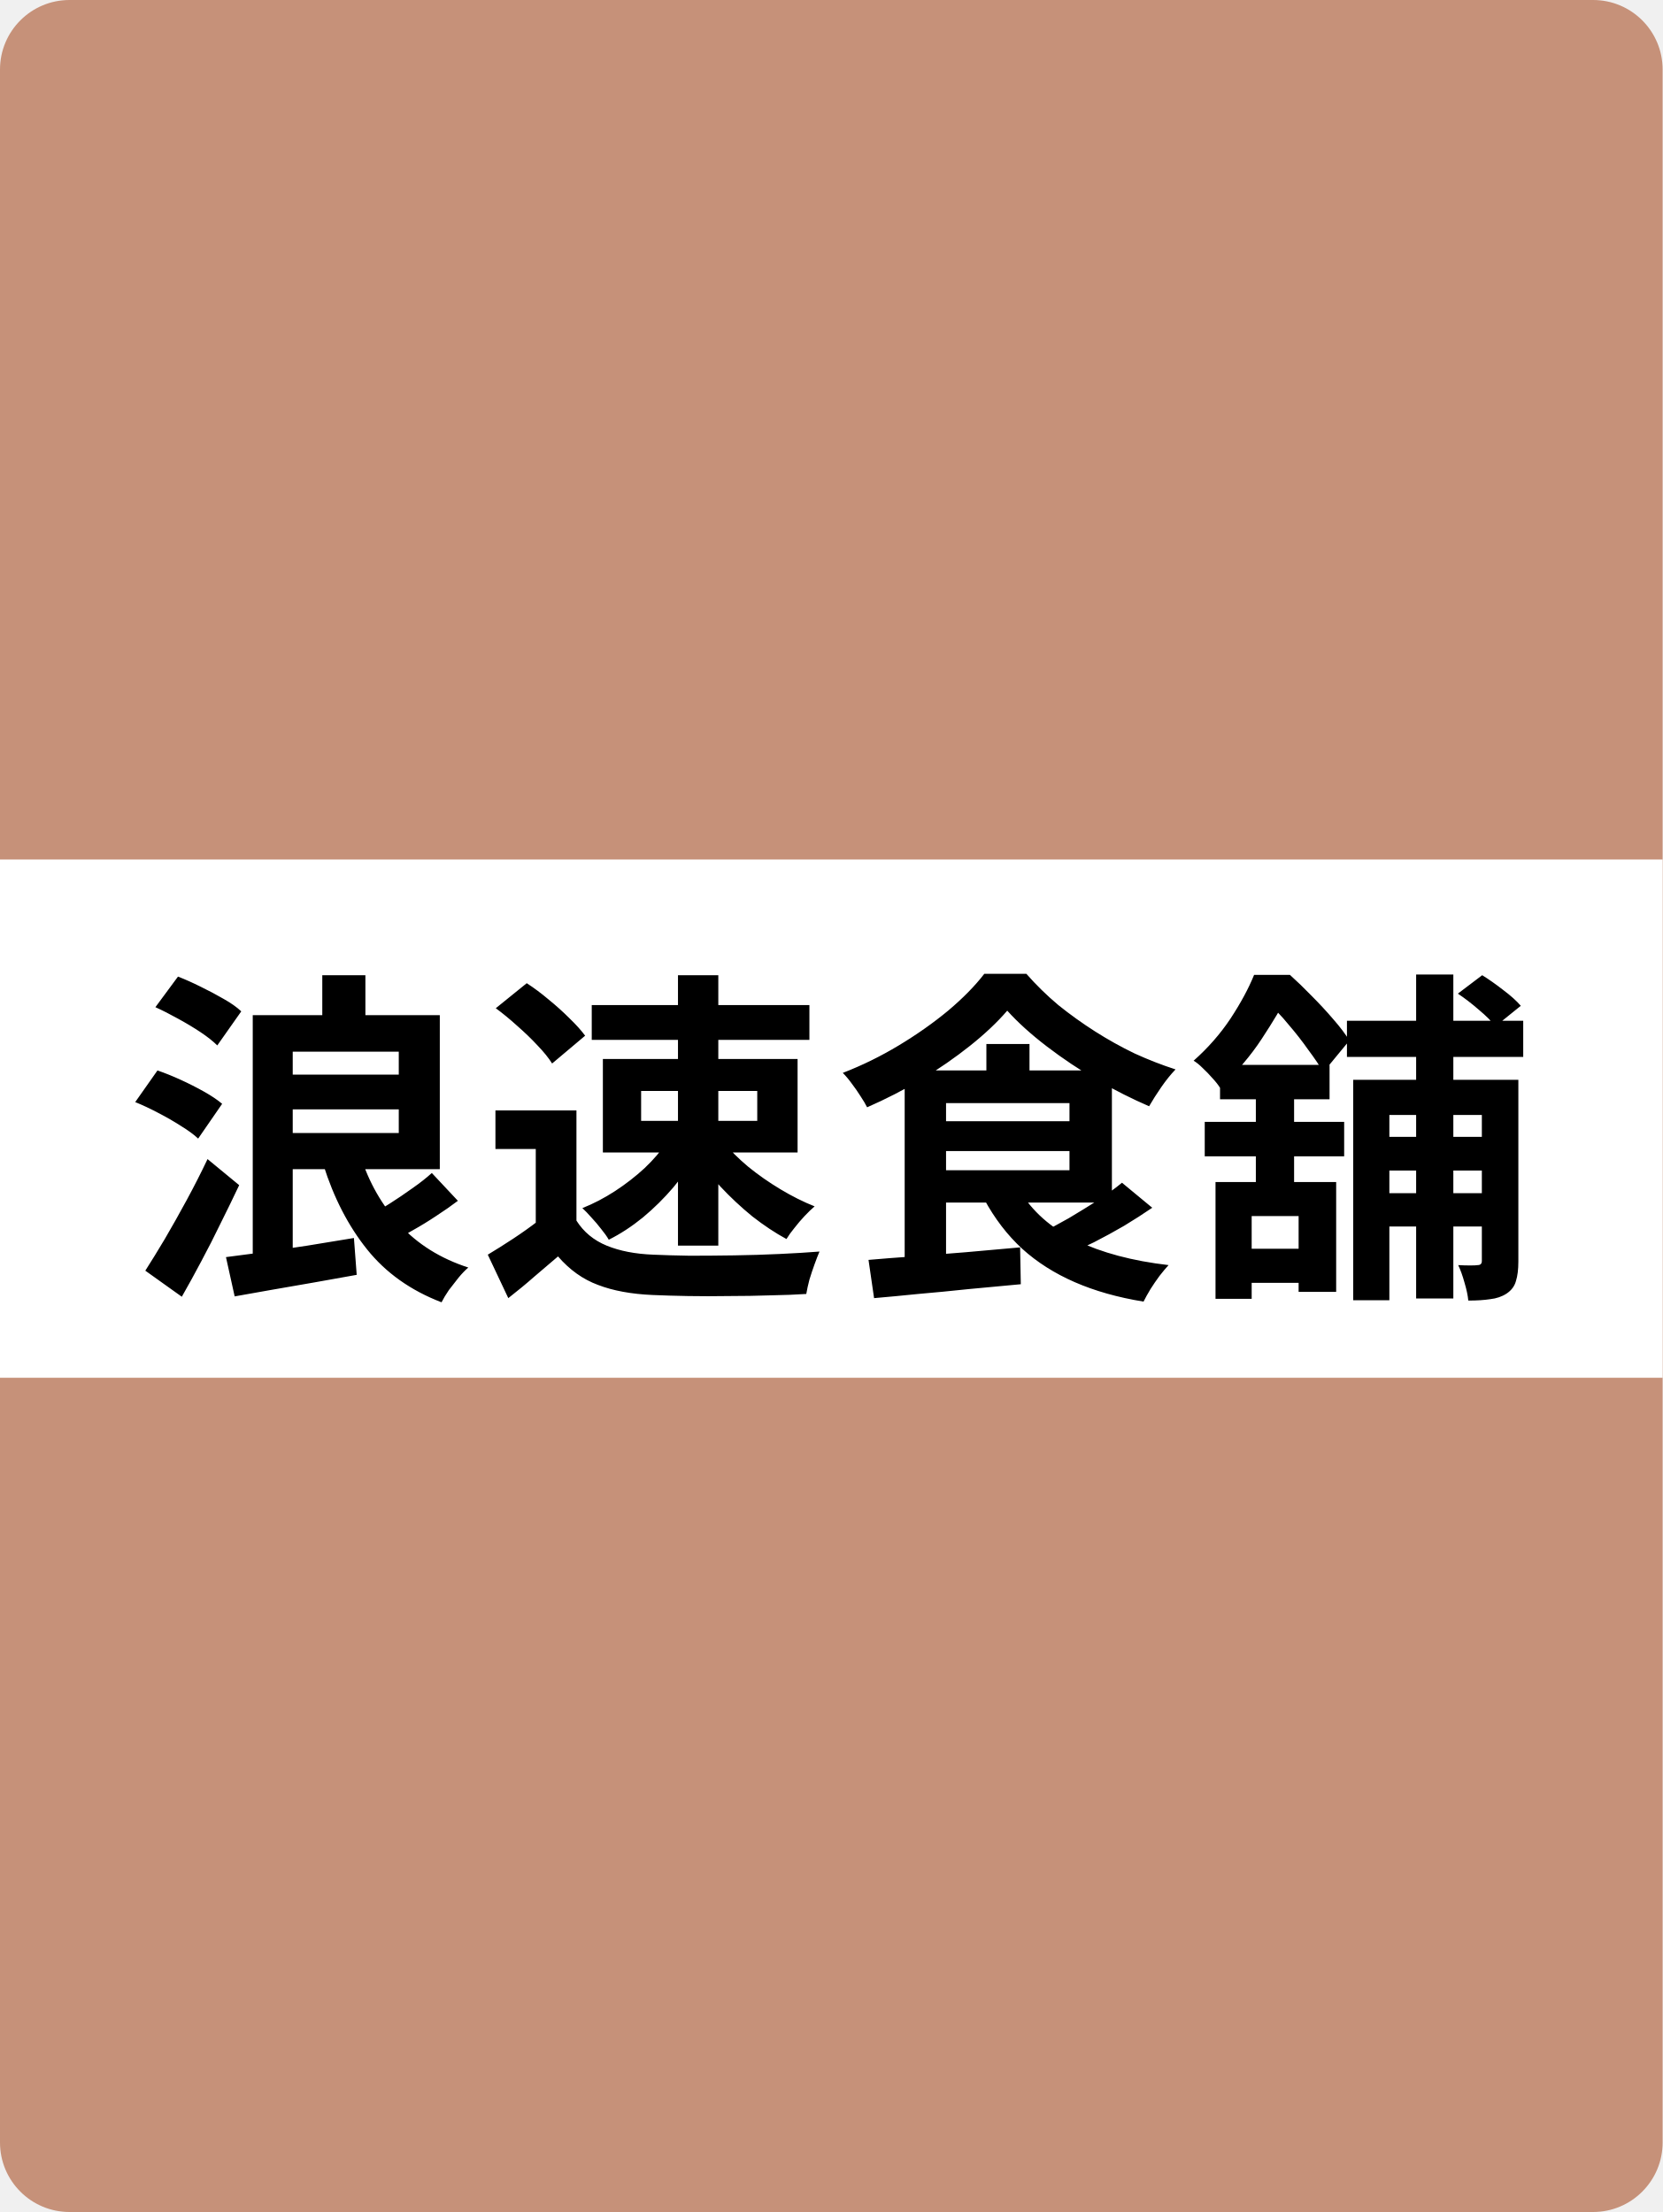
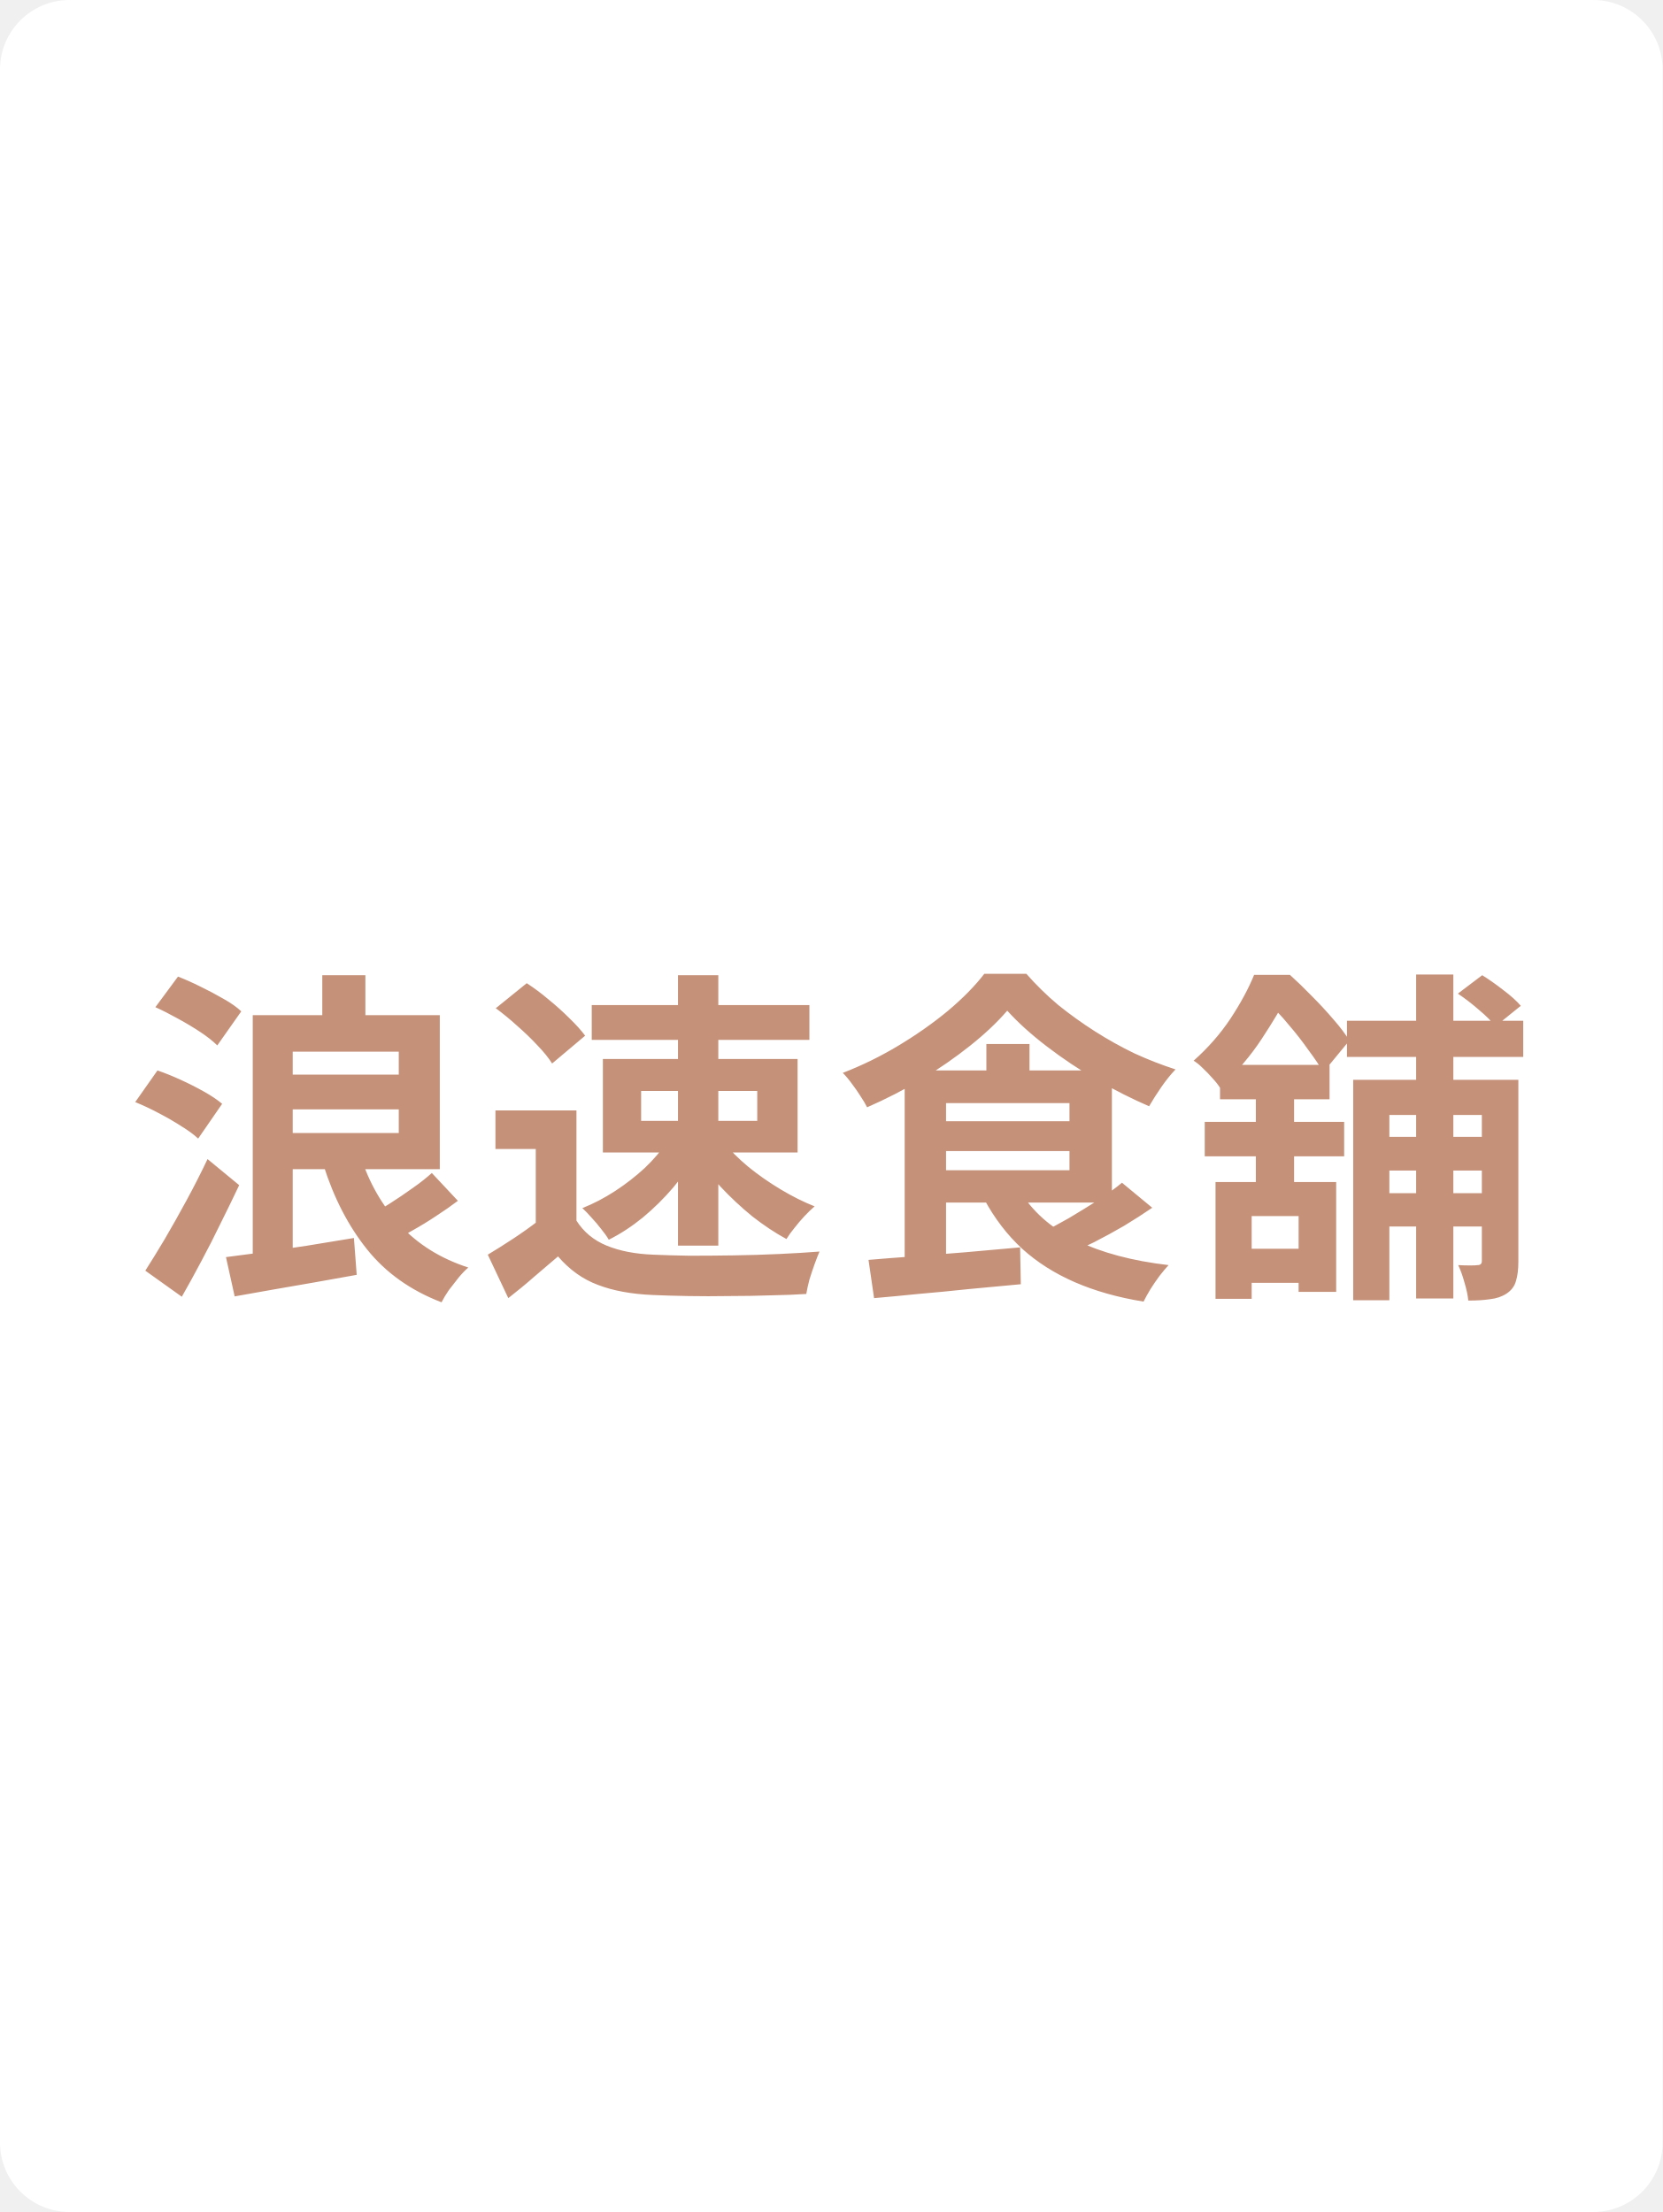
<svg xmlns="http://www.w3.org/2000/svg" width="263" height="350" viewBox="0 0 263 350" fill="none">
-   <rect width="263" height="350" rx="11" fill="#C69179" />
-   <rect y="136" width="263" height="82" fill="white" />
+   <rect width="263" height="350" rx="11" fill="white" />
  <g filter="url(#filter0_d_39_134)">
-     <path d="M50.98 154.305H57.8V163.215H50.98V154.305ZM39.98 160.63H46.305V200.285L39.98 201.55V160.63ZM43.665 160.63H69.57V184.995H43.665V179.275H63.08V166.405H43.665V160.63ZM43.555 170.035H66.435V175.535H43.555V170.035ZM35.745 198.91C37.468 198.69 39.43 198.433 41.63 198.14C43.83 197.81 46.158 197.462 48.615 197.095C51.072 196.692 53.528 196.288 55.985 195.885L56.425 201.715C54.188 202.118 51.933 202.522 49.66 202.925C47.387 203.328 45.168 203.713 43.005 204.08C40.878 204.447 38.917 204.795 37.12 205.125L35.745 198.91ZM57.03 182.905C58.35 187.085 60.422 190.715 63.245 193.795C66.068 196.875 69.68 199.13 74.08 200.56C73.603 200.963 73.09 201.495 72.54 202.155C72.027 202.815 71.513 203.475 71 204.135C70.523 204.832 70.138 205.473 69.845 206.06C64.968 204.19 61.045 201.403 58.075 197.7C55.105 193.997 52.795 189.523 51.145 184.28L57.03 182.905ZM68.305 185.6L72.43 190C71.367 190.807 70.212 191.613 68.965 192.42C67.755 193.227 66.527 193.978 65.28 194.675C64.07 195.372 62.952 195.995 61.925 196.545L58.35 192.42C59.34 191.87 60.44 191.21 61.65 190.44C62.86 189.67 64.052 188.863 65.225 188.02C66.435 187.177 67.462 186.37 68.305 185.6ZM24.58 159.365L28.155 154.525C29.292 154.965 30.483 155.497 31.73 156.12C33.013 156.743 34.223 157.385 35.36 158.045C36.533 158.705 37.468 159.365 38.165 160.025L34.37 165.415C33.71 164.755 32.83 164.058 31.73 163.325C30.63 162.592 29.438 161.877 28.155 161.18C26.908 160.483 25.717 159.878 24.58 159.365ZM21.39 174.38L24.91 169.375C26.083 169.778 27.312 170.273 28.595 170.86C29.878 171.447 31.107 172.07 32.28 172.73C33.453 173.39 34.407 174.032 35.14 174.655L31.345 180.155C30.685 179.532 29.787 178.872 28.65 178.175C27.513 177.442 26.303 176.745 25.02 176.085C23.773 175.425 22.563 174.857 21.39 174.38ZM22.985 201.055C23.902 199.625 24.928 197.957 26.065 196.05C27.202 194.107 28.357 192.053 29.53 189.89C30.703 187.727 31.803 185.563 32.83 183.4L37.835 187.525C36.918 189.468 35.947 191.467 34.92 193.52C33.93 195.573 32.903 197.59 31.84 199.57C30.813 201.513 29.787 203.383 28.76 205.18L22.985 201.055ZM91.185 175.7V195.995H84.75V181.805H78.37V175.7H91.185ZM91.185 193.135C92.322 194.932 93.917 196.252 95.97 197.095C98.023 197.938 100.48 198.415 103.34 198.525C104.953 198.598 106.86 198.653 109.06 198.69C111.297 198.69 113.643 198.672 116.1 198.635C118.557 198.598 120.958 198.525 123.305 198.415C125.688 198.305 127.797 198.177 129.63 198.03C129.41 198.543 129.153 199.203 128.86 200.01C128.567 200.817 128.292 201.642 128.035 202.485C127.815 203.328 127.65 204.08 127.54 204.74C125.89 204.85 124.002 204.923 121.875 204.96C119.748 205.033 117.567 205.07 115.33 205.07C113.093 205.107 110.93 205.107 108.84 205.07C106.75 205.033 104.88 204.978 103.23 204.905C99.857 204.758 96.978 204.227 94.595 203.31C92.212 202.43 90.103 200.927 88.27 198.8C87.06 199.827 85.813 200.89 84.53 201.99C83.283 203.09 81.908 204.227 80.405 205.4L77.16 198.525C78.443 197.755 79.782 196.912 81.175 195.995C82.568 195.078 83.907 194.125 85.19 193.135H91.185ZM78.425 159.53L83.32 155.57C84.457 156.303 85.612 157.165 86.785 158.155C87.958 159.108 89.058 160.098 90.085 161.125C91.112 162.115 91.937 163.032 92.56 163.875L87.335 168.275C86.785 167.395 86.015 166.442 85.025 165.415C84.072 164.388 83.008 163.362 81.835 162.335C80.662 161.272 79.525 160.337 78.425 159.53ZM101.415 172.62V177.35H119.785V172.62H101.415ZM95.365 167.56H126.165V182.355H95.365V167.56ZM93.605 159.035H128.035V164.535H93.605V159.035ZM107.245 154.305H113.625V197.095H107.245V154.305ZM105.485 180.705L110.27 182.41C109.243 184.28 107.997 186.095 106.53 187.855C105.063 189.578 103.45 191.173 101.69 192.64C99.93 194.07 98.133 195.243 96.3 196.16C96.007 195.647 95.603 195.078 95.09 194.455C94.613 193.832 94.1 193.227 93.55 192.64C93.037 192.053 92.56 191.558 92.12 191.155C93.88 190.458 95.603 189.56 97.29 188.46C98.977 187.36 100.535 186.15 101.965 184.83C103.395 183.473 104.568 182.098 105.485 180.705ZM114.395 180.65C115.458 181.97 116.778 183.29 118.355 184.61C119.932 185.893 121.637 187.085 123.47 188.185C125.303 189.285 127.1 190.183 128.86 190.88C128.383 191.283 127.852 191.797 127.265 192.42C126.715 193.007 126.183 193.63 125.67 194.29C125.157 194.913 124.735 195.5 124.405 196.05C122.645 195.097 120.848 193.905 119.015 192.475C117.218 191.008 115.532 189.432 113.955 187.745C112.378 186.022 111.003 184.298 109.83 182.575L114.395 180.65ZM159.33 159.915C157.753 161.748 155.792 163.6 153.445 165.47C151.098 167.34 148.532 169.118 145.745 170.805C142.958 172.455 140.098 173.922 137.165 175.205C136.908 174.692 136.56 174.105 136.12 173.445C135.68 172.748 135.222 172.088 134.745 171.465C134.268 170.805 133.792 170.237 133.315 169.76C136.358 168.587 139.31 167.138 142.17 165.415C145.03 163.692 147.633 161.858 149.98 159.915C152.327 157.935 154.233 155.992 155.7 154.085H162.355C163.895 155.845 165.582 157.495 167.415 159.035C169.285 160.538 171.228 161.932 173.245 163.215C175.262 164.498 177.333 165.653 179.46 166.68C181.623 167.67 183.787 168.513 185.95 169.21C185.18 170.017 184.428 170.952 183.695 172.015C182.962 173.078 182.32 174.087 181.77 175.04C179.13 173.903 176.398 172.528 173.575 170.915C170.752 169.265 168.093 167.487 165.6 165.58C163.107 163.673 161.017 161.785 159.33 159.915ZM147.23 177.405H171.43V182.135H147.23V177.405ZM156.03 165.195H162.85V172.62H156.03V165.195ZM137.385 199.35C139.475 199.167 141.822 198.983 144.425 198.8C147.065 198.58 149.833 198.36 152.73 198.14C155.627 197.883 158.505 197.627 161.365 197.37L161.475 203.2C158.762 203.457 156.012 203.713 153.225 203.97C150.475 204.263 147.817 204.52 145.25 204.74C142.72 204.997 140.392 205.217 138.265 205.4L137.385 199.35ZM161.255 188.295C163.235 191.632 166.223 194.29 170.22 196.27C174.253 198.213 179.13 199.515 184.85 200.175C184.41 200.652 183.933 201.22 183.42 201.88C182.907 202.577 182.43 203.273 181.99 203.97C181.55 204.703 181.183 205.363 180.89 205.95C176.82 205.29 173.19 204.263 170 202.87C166.81 201.477 164.042 199.717 161.695 197.59C159.348 195.427 157.35 192.823 155.7 189.78L161.255 188.295ZM177.48 187.14L182.265 191.1C180.872 192.053 179.387 193.007 177.81 193.96C176.233 194.877 174.657 195.738 173.08 196.545C171.503 197.315 170.018 198.012 168.625 198.635L164.72 195.06C166.077 194.4 167.525 193.63 169.065 192.75C170.605 191.833 172.127 190.898 173.63 189.945C175.133 188.955 176.417 188.02 177.48 187.14ZM147.23 169.375H175.885V190.275H147.23V185.16H169.175V174.545H147.23V169.375ZM143.105 169.375H149.65V200.12L143.105 200.78V169.375ZM192.275 187.03H211.36V204.41H205.42V192.42H197.995V205.51H192.275V187.03ZM198.655 170.365H204.705V189.395H198.655V170.365ZM192.99 168.495H210.315V173.94H192.99V168.495ZM190.57 177.515H212.625V182.96H190.57V177.515ZM194.42 197.59H208.83V202.98H194.42V197.59ZM198.38 154.25H201.9V155.515H203.825V157.275C202.762 159.328 201.35 161.693 199.59 164.37C197.867 167.01 195.667 169.595 192.99 172.125C192.697 171.648 192.293 171.135 191.78 170.585C191.303 170.035 190.79 169.503 190.24 168.99C189.727 168.477 189.25 168.092 188.81 167.835C191.083 165.818 193.027 163.6 194.64 161.18C196.253 158.723 197.5 156.413 198.38 154.25ZM199.535 154.25H204.045C205.182 155.277 206.337 156.395 207.51 157.605C208.72 158.815 209.857 160.043 210.92 161.29C211.983 162.5 212.827 163.618 213.45 164.645L209.325 169.65C208.738 168.623 207.95 167.45 206.96 166.13C206.007 164.773 204.962 163.435 203.825 162.115C202.725 160.758 201.643 159.64 200.58 158.76H199.535V154.25ZM213.065 161.51H240.95V167.23H213.065V161.51ZM216.53 179.88H237.705V185.215H216.53V179.88ZM216.53 188.79H237.705V194.07H216.53V188.79ZM224.01 154.195H229.895V205.455H224.01V154.195ZM234.405 170.86H240.18V199.625C240.18 200.872 240.052 201.898 239.795 202.705C239.575 203.512 239.08 204.172 238.31 204.685C237.577 205.162 236.715 205.455 235.725 205.565C234.772 205.712 233.617 205.785 232.26 205.785C232.187 204.978 231.985 204.025 231.655 202.925C231.362 201.862 231.032 200.945 230.665 200.175C231.325 200.212 231.948 200.23 232.535 200.23C233.158 200.23 233.562 200.212 233.745 200.175C234.185 200.175 234.405 199.955 234.405 199.515V170.86ZM214.055 170.86H237.65V176.415H219.775V205.73H214.055V170.86ZM230.61 157.22L234.46 154.305C235.523 154.965 236.642 155.753 237.815 156.67C238.988 157.55 239.905 158.375 240.565 159.145L236.55 162.39C235.963 161.62 235.102 160.758 233.965 159.805C232.828 158.815 231.71 157.953 230.61 157.22Z" fill="black" />
+     <path d="M50.98 154.305H57.8V163.215H50.98V154.305ZM39.98 160.63H46.305V200.285L39.98 201.55V160.63ZM43.665 160.63H69.57V184.995H43.665V179.275H63.08V166.405H43.665V160.63ZM43.555 170.035H66.435V175.535H43.555V170.035ZM35.745 198.91C37.468 198.69 39.43 198.433 41.63 198.14C43.83 197.81 46.158 197.462 48.615 197.095C51.072 196.692 53.528 196.288 55.985 195.885L56.425 201.715C54.188 202.118 51.933 202.522 49.66 202.925C47.387 203.328 45.168 203.713 43.005 204.08C40.878 204.447 38.917 204.795 37.12 205.125L35.745 198.91ZM57.03 182.905C58.35 187.085 60.422 190.715 63.245 193.795C66.068 196.875 69.68 199.13 74.08 200.56C73.603 200.963 73.09 201.495 72.54 202.155C72.027 202.815 71.513 203.475 71 204.135C70.523 204.832 70.138 205.473 69.845 206.06C64.968 204.19 61.045 201.403 58.075 197.7C55.105 193.997 52.795 189.523 51.145 184.28L57.03 182.905ZM68.305 185.6L72.43 190C71.367 190.807 70.212 191.613 68.965 192.42C67.755 193.227 66.527 193.978 65.28 194.675C64.07 195.372 62.952 195.995 61.925 196.545L58.35 192.42C59.34 191.87 60.44 191.21 61.65 190.44C62.86 189.67 64.052 188.863 65.225 188.02C66.435 187.177 67.462 186.37 68.305 185.6ZM24.58 159.365L28.155 154.525C29.292 154.965 30.483 155.497 31.73 156.12C33.013 156.743 34.223 157.385 35.36 158.045C36.533 158.705 37.468 159.365 38.165 160.025L34.37 165.415C33.71 164.755 32.83 164.058 31.73 163.325C30.63 162.592 29.438 161.877 28.155 161.18C26.908 160.483 25.717 159.878 24.58 159.365ZM21.39 174.38L24.91 169.375C26.083 169.778 27.312 170.273 28.595 170.86C29.878 171.447 31.107 172.07 32.28 172.73C33.453 173.39 34.407 174.032 35.14 174.655L31.345 180.155C30.685 179.532 29.787 178.872 28.65 178.175C27.513 177.442 26.303 176.745 25.02 176.085C23.773 175.425 22.563 174.857 21.39 174.38ZM22.985 201.055C23.902 199.625 24.928 197.957 26.065 196.05C27.202 194.107 28.357 192.053 29.53 189.89C30.703 187.727 31.803 185.563 32.83 183.4L37.835 187.525C36.918 189.468 35.947 191.467 34.92 193.52C33.93 195.573 32.903 197.59 31.84 199.57C30.813 201.513 29.787 203.383 28.76 205.18L22.985 201.055ZM91.185 175.7V195.995H84.75V181.805H78.37V175.7H91.185ZM91.185 193.135C92.322 194.932 93.917 196.252 95.97 197.095C98.023 197.938 100.48 198.415 103.34 198.525C104.953 198.598 106.86 198.653 109.06 198.69C111.297 198.69 113.643 198.672 116.1 198.635C118.557 198.598 120.958 198.525 123.305 198.415C125.688 198.305 127.797 198.177 129.63 198.03C129.41 198.543 129.153 199.203 128.86 200.01C128.567 200.817 128.292 201.642 128.035 202.485C127.815 203.328 127.65 204.08 127.54 204.74C125.89 204.85 124.002 204.923 121.875 204.96C119.748 205.033 117.567 205.07 115.33 205.07C113.093 205.107 110.93 205.107 108.84 205.07C106.75 205.033 104.88 204.978 103.23 204.905C99.857 204.758 96.978 204.227 94.595 203.31C92.212 202.43 90.103 200.927 88.27 198.8C87.06 199.827 85.813 200.89 84.53 201.99C83.283 203.09 81.908 204.227 80.405 205.4L77.16 198.525C78.443 197.755 79.782 196.912 81.175 195.995C82.568 195.078 83.907 194.125 85.19 193.135H91.185ZM78.425 159.53L83.32 155.57C84.457 156.303 85.612 157.165 86.785 158.155C87.958 159.108 89.058 160.098 90.085 161.125C91.112 162.115 91.937 163.032 92.56 163.875L87.335 168.275C86.785 167.395 86.015 166.442 85.025 165.415C84.072 164.388 83.008 163.362 81.835 162.335C80.662 161.272 79.525 160.337 78.425 159.53ZM101.415 172.62V177.35H119.785V172.62H101.415ZM95.365 167.56H126.165V182.355H95.365V167.56ZM93.605 159.035H128.035V164.535H93.605V159.035ZM107.245 154.305H113.625V197.095H107.245V154.305ZM105.485 180.705L110.27 182.41C109.243 184.28 107.997 186.095 106.53 187.855C105.063 189.578 103.45 191.173 101.69 192.64C99.93 194.07 98.133 195.243 96.3 196.16C96.007 195.647 95.603 195.078 95.09 194.455C94.613 193.832 94.1 193.227 93.55 192.64C93.037 192.053 92.56 191.558 92.12 191.155C93.88 190.458 95.603 189.56 97.29 188.46C98.977 187.36 100.535 186.15 101.965 184.83C103.395 183.473 104.568 182.098 105.485 180.705ZM114.395 180.65C115.458 181.97 116.778 183.29 118.355 184.61C119.932 185.893 121.637 187.085 123.47 188.185C125.303 189.285 127.1 190.183 128.86 190.88C128.383 191.283 127.852 191.797 127.265 192.42C126.715 193.007 126.183 193.63 125.67 194.29C125.157 194.913 124.735 195.5 124.405 196.05C122.645 195.097 120.848 193.905 119.015 192.475C117.218 191.008 115.532 189.432 113.955 187.745C112.378 186.022 111.003 184.298 109.83 182.575L114.395 180.65ZM159.33 159.915C157.753 161.748 155.792 163.6 153.445 165.47C151.098 167.34 148.532 169.118 145.745 170.805C142.958 172.455 140.098 173.922 137.165 175.205C136.908 174.692 136.56 174.105 136.12 173.445C135.68 172.748 135.222 172.088 134.745 171.465C134.268 170.805 133.792 170.237 133.315 169.76C136.358 168.587 139.31 167.138 142.17 165.415C145.03 163.692 147.633 161.858 149.98 159.915C152.327 157.935 154.233 155.992 155.7 154.085H162.355C163.895 155.845 165.582 157.495 167.415 159.035C169.285 160.538 171.228 161.932 173.245 163.215C175.262 164.498 177.333 165.653 179.46 166.68C181.623 167.67 183.787 168.513 185.95 169.21C185.18 170.017 184.428 170.952 183.695 172.015C182.962 173.078 182.32 174.087 181.77 175.04C179.13 173.903 176.398 172.528 173.575 170.915C170.752 169.265 168.093 167.487 165.6 165.58C163.107 163.673 161.017 161.785 159.33 159.915ZM147.23 177.405H171.43V182.135H147.23V177.405ZM156.03 165.195H162.85V172.62H156.03V165.195ZM137.385 199.35C139.475 199.167 141.822 198.983 144.425 198.8C147.065 198.58 149.833 198.36 152.73 198.14C155.627 197.883 158.505 197.627 161.365 197.37L161.475 203.2C158.762 203.457 156.012 203.713 153.225 203.97C150.475 204.263 147.817 204.52 145.25 204.74C142.72 204.997 140.392 205.217 138.265 205.4L137.385 199.35ZM161.255 188.295C163.235 191.632 166.223 194.29 170.22 196.27C174.253 198.213 179.13 199.515 184.85 200.175C184.41 200.652 183.933 201.22 183.42 201.88C182.907 202.577 182.43 203.273 181.99 203.97C181.55 204.703 181.183 205.363 180.89 205.95C176.82 205.29 173.19 204.263 170 202.87C166.81 201.477 164.042 199.717 161.695 197.59C159.348 195.427 157.35 192.823 155.7 189.78L161.255 188.295ZM177.48 187.14L182.265 191.1C180.872 192.053 179.387 193.007 177.81 193.96C176.233 194.877 174.657 195.738 173.08 196.545C171.503 197.315 170.018 198.012 168.625 198.635L164.72 195.06C166.077 194.4 167.525 193.63 169.065 192.75C170.605 191.833 172.127 190.898 173.63 189.945C175.133 188.955 176.417 188.02 177.48 187.14ZM147.23 169.375H175.885V190.275H147.23V185.16H169.175V174.545H147.23V169.375ZM143.105 169.375H149.65V200.12L143.105 200.78V169.375ZM192.275 187.03H211.36V204.41H205.42V192.42H197.995V205.51H192.275V187.03ZM198.655 170.365H204.705V189.395H198.655V170.365ZM192.99 168.495H210.315V173.94H192.99V168.495ZM190.57 177.515H212.625V182.96H190.57V177.515ZM194.42 197.59H208.83V202.98H194.42V197.59ZM198.38 154.25H201.9V155.515H203.825V157.275C202.762 159.328 201.35 161.693 199.59 164.37C197.867 167.01 195.667 169.595 192.99 172.125C192.697 171.648 192.293 171.135 191.78 170.585C191.303 170.035 190.79 169.503 190.24 168.99C189.727 168.477 189.25 168.092 188.81 167.835C191.083 165.818 193.027 163.6 194.64 161.18C196.253 158.723 197.5 156.413 198.38 154.25ZM199.535 154.25H204.045C205.182 155.277 206.337 156.395 207.51 157.605C208.72 158.815 209.857 160.043 210.92 161.29C211.983 162.5 212.827 163.618 213.45 164.645L209.325 169.65C208.738 168.623 207.95 167.45 206.96 166.13C206.007 164.773 204.962 163.435 203.825 162.115C202.725 160.758 201.643 159.64 200.58 158.76H199.535V154.25ZM213.065 161.51H240.95V167.23H213.065V161.51ZM216.53 179.88H237.705V185.215H216.53V179.88ZM216.53 188.79H237.705V194.07H216.53V188.79ZM224.01 154.195H229.895V205.455H224.01V154.195ZM234.405 170.86H240.18V199.625C240.18 200.872 240.052 201.898 239.795 202.705C239.575 203.512 239.08 204.172 238.31 204.685C237.577 205.162 236.715 205.455 235.725 205.565C234.772 205.712 233.617 205.785 232.26 205.785C232.187 204.978 231.985 204.025 231.655 202.925C231.362 201.862 231.032 200.945 230.665 200.175C231.325 200.212 231.948 200.23 232.535 200.23C233.158 200.23 233.562 200.212 233.745 200.175C234.185 200.175 234.405 199.955 234.405 199.515V170.86ZM214.055 170.86H237.65V176.415H219.775V205.73H214.055V170.86ZM230.61 157.22L234.46 154.305C235.523 154.965 236.642 155.753 237.815 156.67C238.988 157.55 239.905 158.375 240.565 159.145L236.55 162.39C235.963 161.62 235.102 160.758 233.965 159.805C232.828 158.815 231.71 157.953 230.61 157.22Z" fill="#C69179" />
  </g>
  <defs>
    <filter id="filter0_d_39_134" x="17.39" y="154.085" width="227.56" height="59.975" filterUnits="userSpaceOnUse" color-interpolation-filters="sRGB">
      <feFlood flood-opacity="0" result="BackgroundImageFix" />
      <feColorMatrix in="SourceAlpha" type="matrix" values="0 0 0 0 0 0 0 0 0 0 0 0 0 0 0 0 0 0 127 0" result="hardAlpha" />
      <feOffset dy="4" />
      <feGaussianBlur stdDeviation="2" />
      <feComposite in2="hardAlpha" operator="out" />
      <feColorMatrix type="matrix" values="0 0 0 0 1 0 0 0 0 1 0 0 0 0 1 0 0 0 0.25 0" />
      <feBlend mode="normal" in2="BackgroundImageFix" result="effect1_dropShadow_39_134" />
      <feBlend mode="normal" in="SourceGraphic" in2="effect1_dropShadow_39_134" result="shape" />
    </filter>
  </defs>
</svg>
